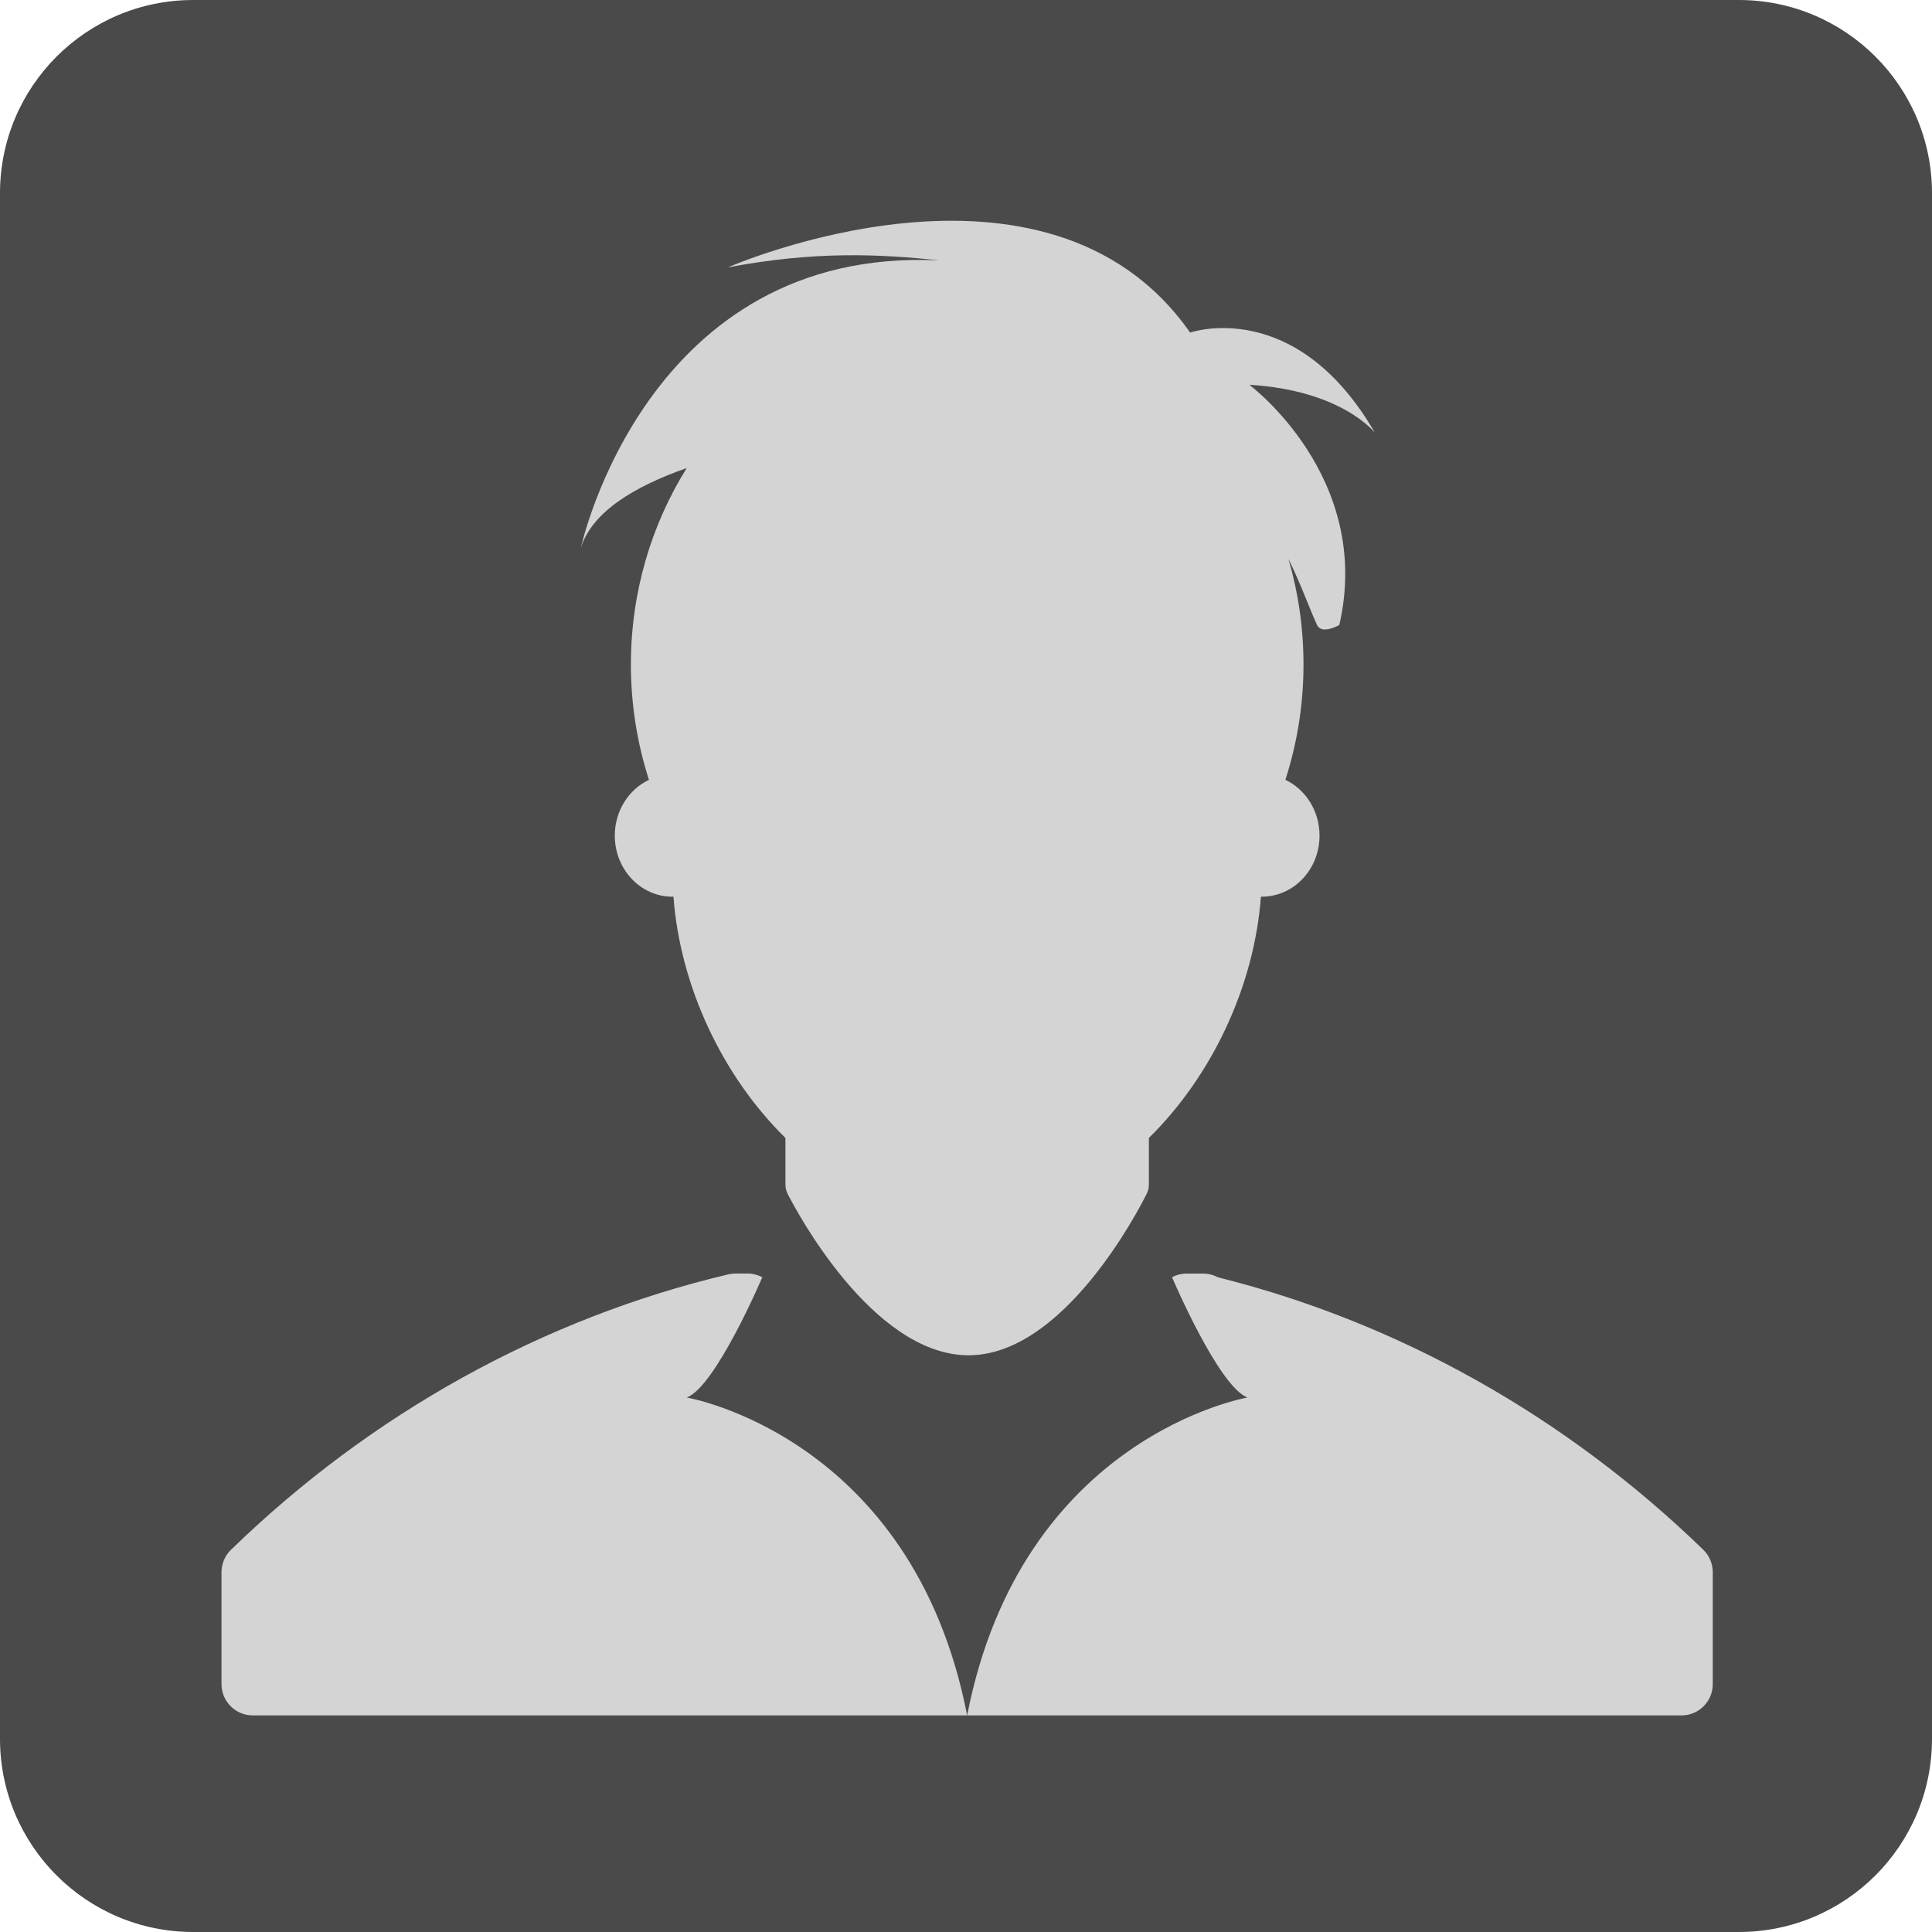
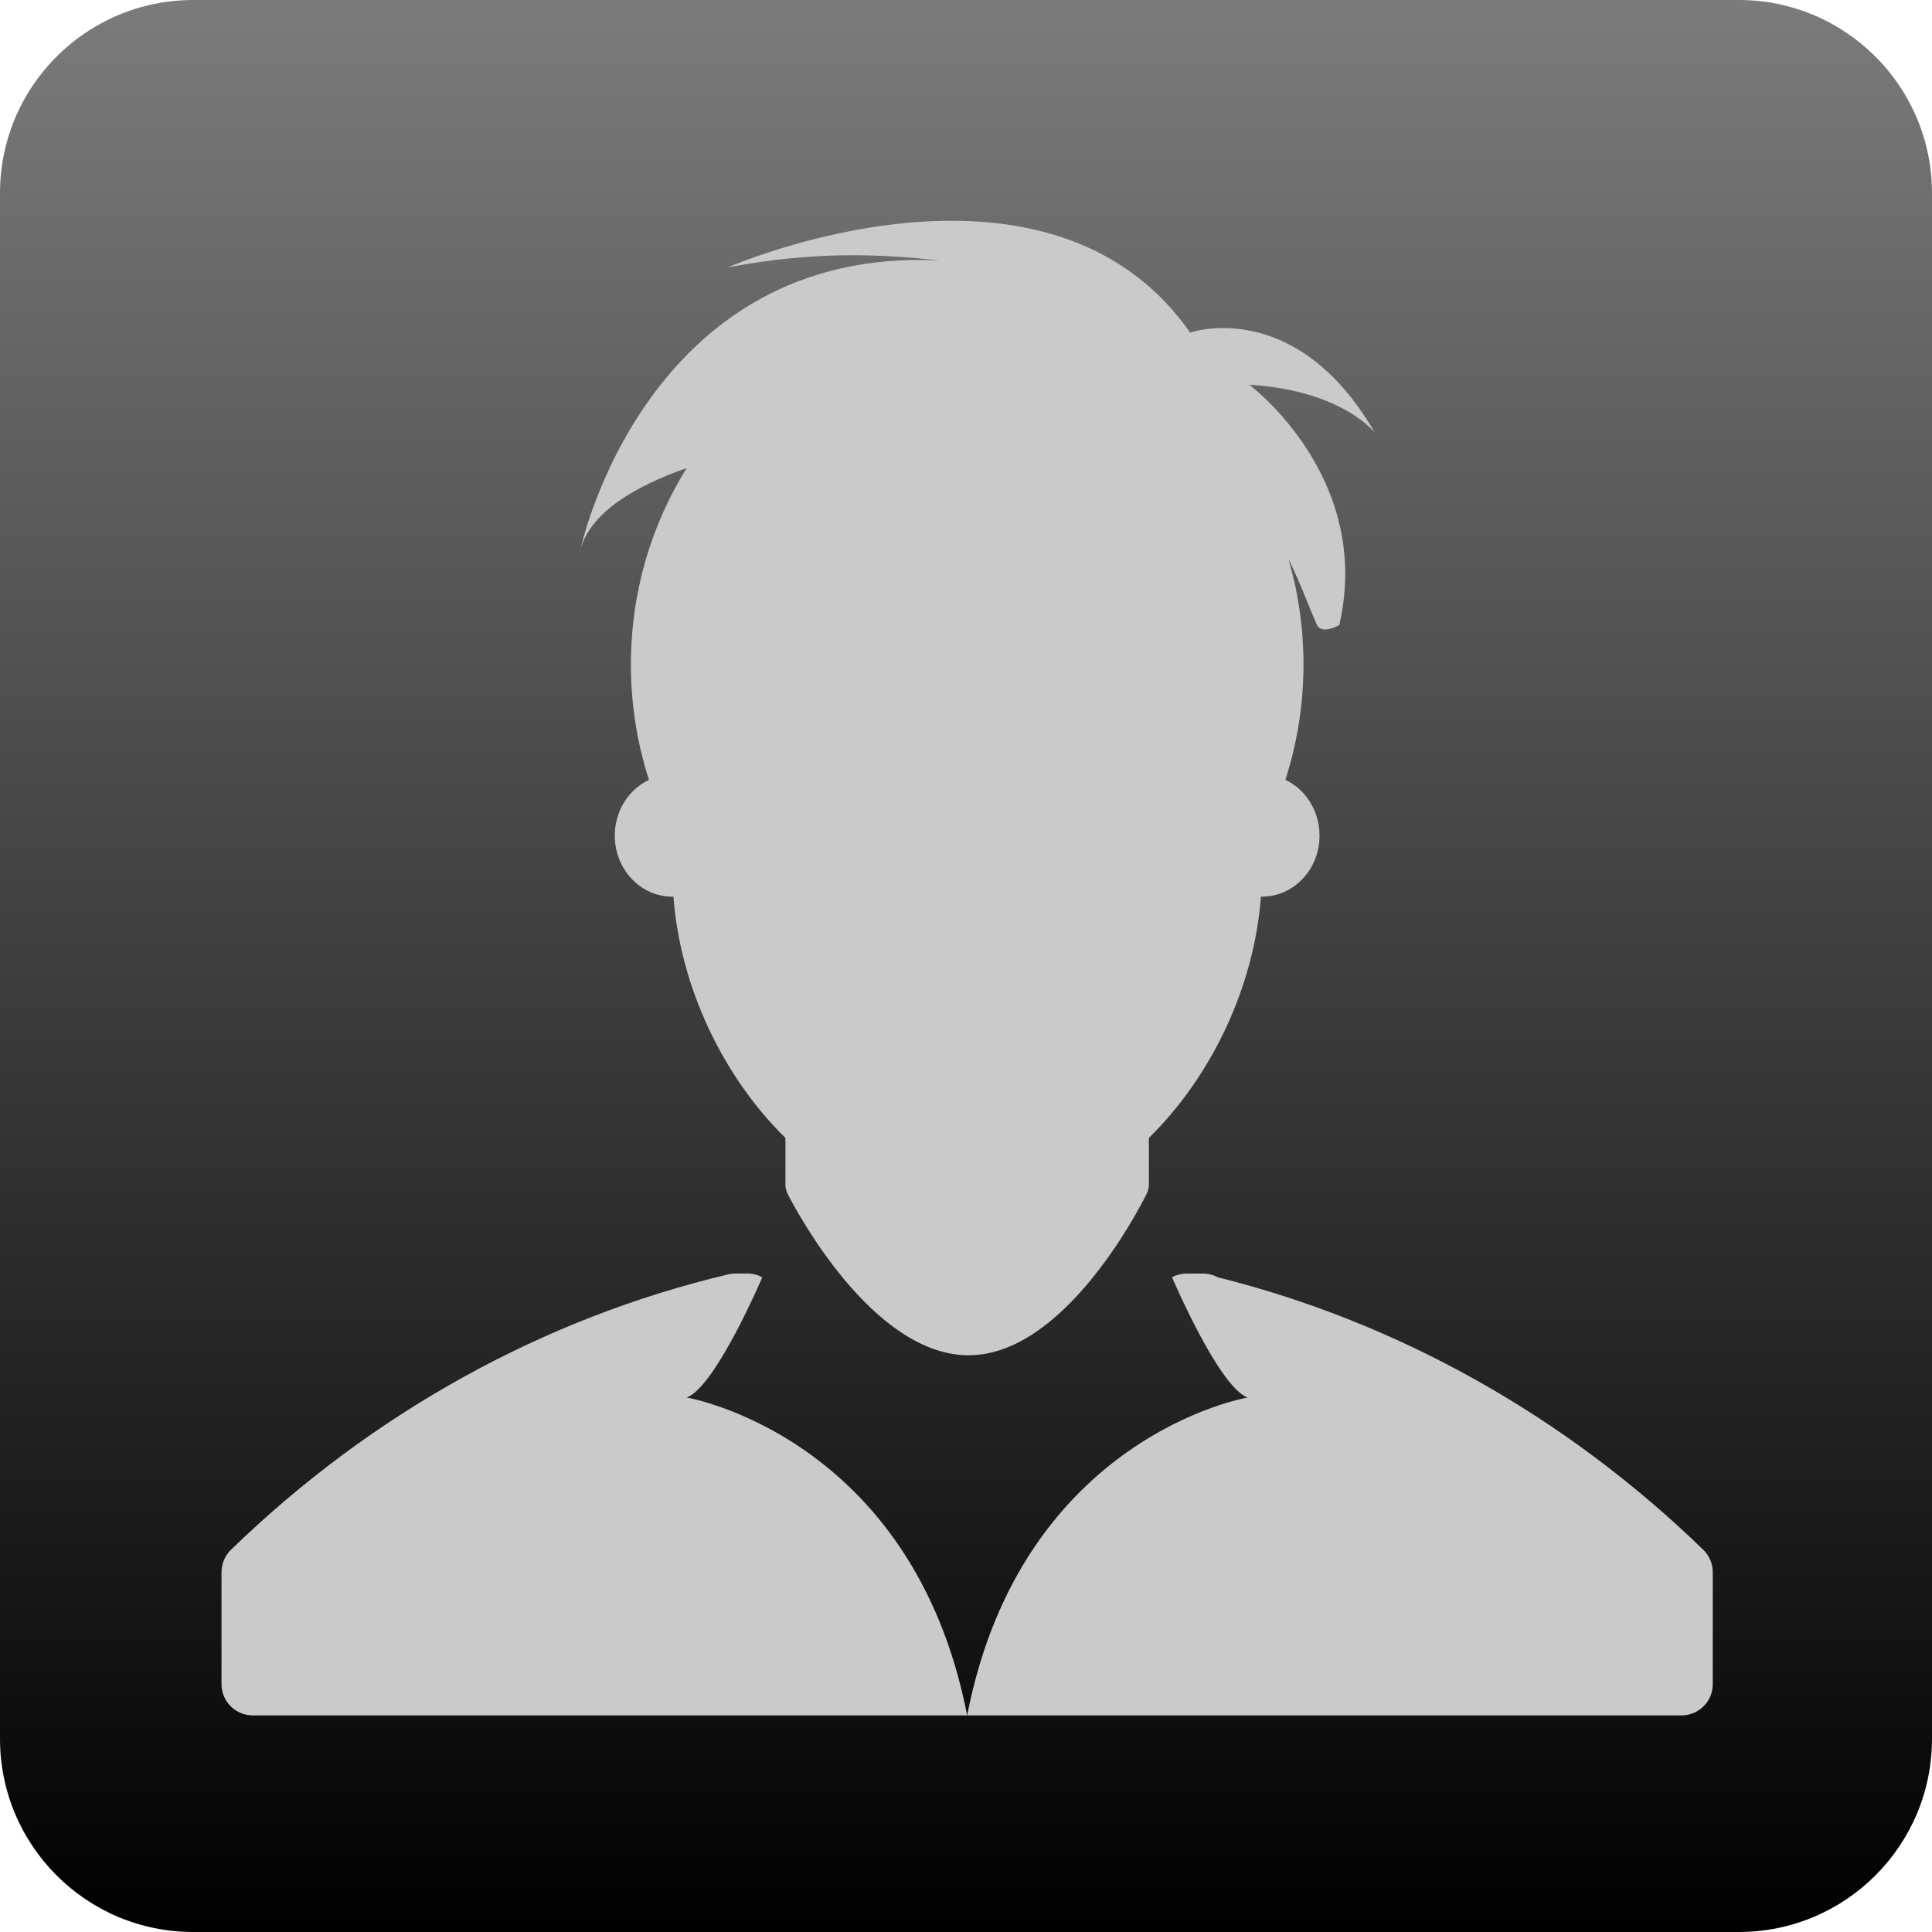
<svg xmlns="http://www.w3.org/2000/svg" width="80px" height="80px" version="1.1">
  <description>Created with Sketch (http://www.bohemiancoding.com/sketch)</description>
-   <defs />
-   <g id="Page 1" fill="rgb(223,223,223)" fill-rule="evenodd">
-     <path d="M8,0 C3.582,0 0,3.58 0,8 L0,72 C0,76.418 3.58,80 8,80 L72,80 C76.418,80 80,76.42 80,72 L80,8 C80,3.582 76.42,0 72,0 L8,0 Z M8,0" id="Rectangle 1" fill="rgb(74,74,74)" />
+   <defs>
+     <linearGradient x1="50%" y1="-106.108%" x2="50%" y2="100%" id="linearGradient-1">
+       <stop stop-color="rgb(254,255,254)" offset="0%" />
+       <stop stop-color="rgb(0,0,0)" offset="100%" />
+     </linearGradient>
+   </defs>
+   <g id="Page 1" fill="rgb(215,215,215)" fill-rule="evenodd">
+     <path d="M8,0 C3.582,0 0,3.58 0,8 L0,72 C0,76.418 3.58,80 8,80 L72,80 C76.418,80 80,76.42 80,72 L80,8 C80,3.582 76.42,0 72,0 L8,0 Z M8,0" id="Rectangle 1" fill="url(#linearGradient-1)" />
    <g id="Group" fill="rgb(0,0,0)">
-       <path d="M28.435,57.868 C29.633,57.426 31.565,52.888 31.565,52.888 C31.376,52.788 31.165,52.733 30.952,52.733 L30.459,52.733 C30.36,52.733 30.258,52.746 30.162,52.767 C22.501,54.581 15.38,58.523 9.565,64.172 C9.313,64.415 9.172,64.753 9.172,65.102 L9.172,69.736 C9.172,70.454 9.753,71.032 10.47,71.032 L40.048,71.032 C37.794,59.457 28.435,57.868 28.435,57.868 L28.435,57.868 L28.435,57.868" id="Shape" fill="rgb(212,212,212)" />
-       <path d="M70.529,64.172 C64.842,58.652 57.902,54.756 50.439,52.893 C50.25,52.793 50.037,52.736 49.818,52.736 L49.142,52.736 C48.929,52.736 48.717,52.788 48.53,52.888 L48.532,52.888 C48.532,52.888 50.462,57.427 51.659,57.868 C51.659,57.868 42.3,59.457 40.048,71.032 L69.625,71.032 C70.342,71.032 70.922,70.454 70.922,69.736 L70.922,65.101 C70.922,64.753 70.78,64.415 70.529,64.172 C70.529,64.172 70.78,64.415 70.529,64.172 L70.529,64.172" id="Shape" fill="rgb(212,212,212)" />
-       <path d="M28.435,19.382 C26.978,21.718 26.124,24.513 26.124,27.521 C26.124,29.191 26.391,30.797 26.872,32.292 C26.038,32.685 25.457,33.573 25.457,34.603 C25.457,35.998 26.526,37.131 27.845,37.131 L27.887,37.131 C28.163,40.844 29.915,44.557 32.523,47.12 L32.523,49.047 C32.523,49.181 32.554,49.317 32.617,49.44 C32.961,50.115 36.092,56.037 40.032,56.119 L40.109,56.119 L40.109,56.119 C44.041,56.119 47.142,50.116 47.482,49.432 C47.543,49.311 47.573,49.181 47.573,49.045 L47.573,47.12 C50.181,44.556 51.935,40.846 52.212,37.129 L52.254,37.129 C53.57,37.129 54.639,35.998 54.639,34.602 C54.639,33.571 54.058,32.685 53.225,32.291 C53.708,30.794 53.975,29.19 53.975,27.519 C53.975,25.996 53.756,24.528 53.352,23.143 C53.882,24.22 54.228,25.216 54.536,25.881 C54.73,26.296 55.458,25.881 55.458,25.881 C56.87,19.75 51.732,15.933 51.732,15.933 C55.58,16.162 56.933,17.921 56.933,17.921 C53.654,12.26 49.308,13.762 49.281,13.772 C43.342,5.275 30.144,11.071 30.144,11.071 C33.753,10.387 36.412,10.518 38.909,10.783 C26.749,10.187 24.055,22.676 24.055,22.676 C24.516,21.207 26.245,20.149 28.435,19.382 C28.435,19.382 26.245,20.149 28.435,19.382 L28.435,19.382" id="Shape" fill="rgb(212,212,212)" />
+       <path d="M28.435,57.868 C29.633,57.426 31.565,52.888 31.565,52.888 C31.376,52.788 31.165,52.733 30.952,52.733 L30.459,52.733 C30.36,52.733 30.258,52.746 30.162,52.767 C22.501,54.581 15.38,58.523 9.565,64.172 C9.313,64.415 9.172,64.753 9.172,65.102 L9.172,69.736 C9.172,70.454 9.753,71.032 10.47,71.032 L40.048,71.032 C37.794,59.457 28.435,57.868 28.435,57.868 L28.435,57.868 L28.435,57.868" id="Shape" fill="rgb(202,202,202)" />
+       <path d="M70.529,64.172 C64.842,58.652 57.902,54.756 50.439,52.893 C50.25,52.793 50.037,52.736 49.818,52.736 L49.142,52.736 C48.929,52.736 48.717,52.788 48.53,52.888 L48.532,52.888 C48.532,52.888 50.462,57.427 51.659,57.868 C51.659,57.868 42.3,59.457 40.048,71.032 L69.625,71.032 C70.342,71.032 70.922,70.454 70.922,69.736 L70.922,65.101 C70.922,64.753 70.78,64.415 70.529,64.172 C70.529,64.172 70.78,64.415 70.529,64.172 L70.529,64.172" id="Shape" fill="rgb(202,202,202)" />
+       <path d="M28.435,19.382 C26.978,21.718 26.124,24.513 26.124,27.521 C26.124,29.191 26.391,30.797 26.872,32.292 C26.038,32.685 25.457,33.573 25.457,34.603 C25.457,35.998 26.526,37.131 27.845,37.131 L27.887,37.131 C28.163,40.844 29.915,44.557 32.523,47.12 L32.523,49.047 C32.523,49.181 32.554,49.317 32.617,49.44 C32.961,50.115 36.092,56.037 40.032,56.119 L40.109,56.119 L40.109,56.119 C44.041,56.119 47.142,50.116 47.482,49.432 C47.543,49.311 47.573,49.181 47.573,49.045 L47.573,47.12 C50.181,44.556 51.935,40.846 52.212,37.129 L52.254,37.129 C53.57,37.129 54.639,35.998 54.639,34.602 C54.639,33.571 54.058,32.685 53.225,32.291 C53.708,30.794 53.975,29.19 53.975,27.519 C53.975,25.996 53.756,24.528 53.352,23.143 C53.882,24.22 54.228,25.216 54.536,25.881 C54.73,26.296 55.458,25.881 55.458,25.881 C56.87,19.75 51.732,15.933 51.732,15.933 C55.58,16.162 56.933,17.921 56.933,17.921 C53.654,12.26 49.308,13.762 49.281,13.772 C43.342,5.275 30.144,11.071 30.144,11.071 C33.753,10.387 36.412,10.518 38.909,10.783 C26.749,10.187 24.055,22.676 24.055,22.676 C24.516,21.207 26.245,20.149 28.435,19.382 C28.435,19.382 26.245,20.149 28.435,19.382 L28.435,19.382" id="Shape" fill="rgb(202,202,202)" />
    </g>
  </g>
</svg>
